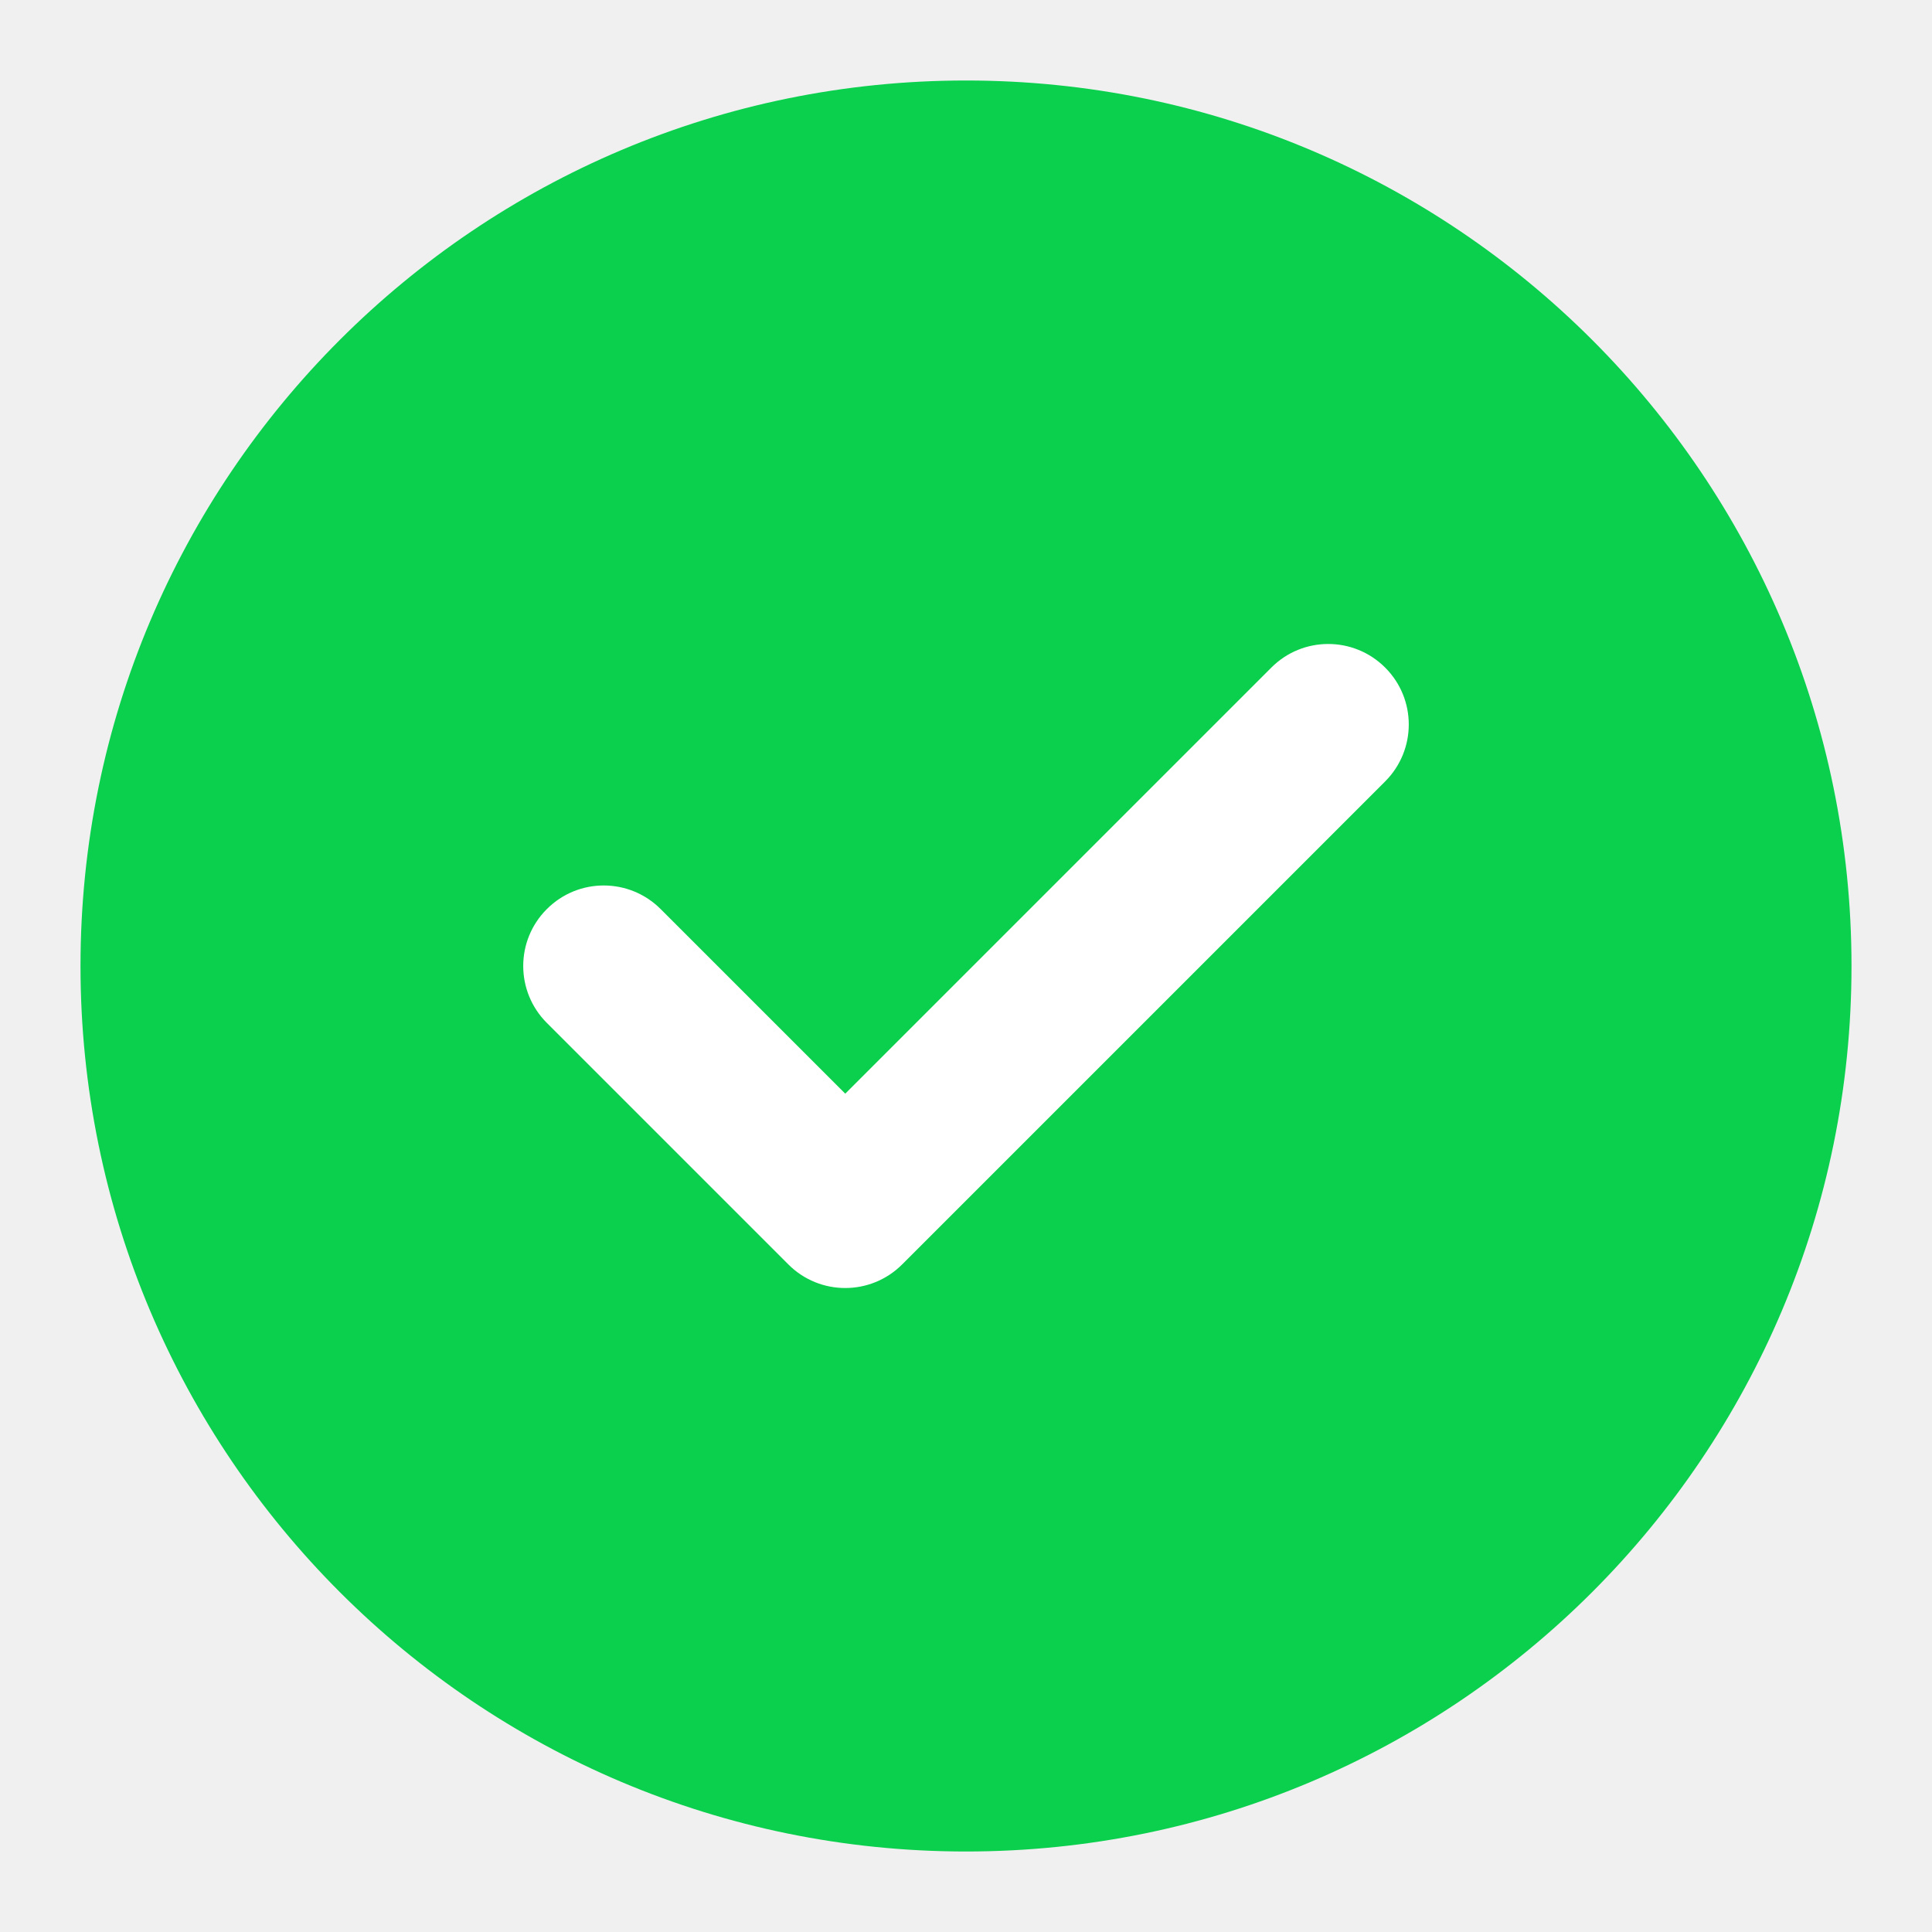
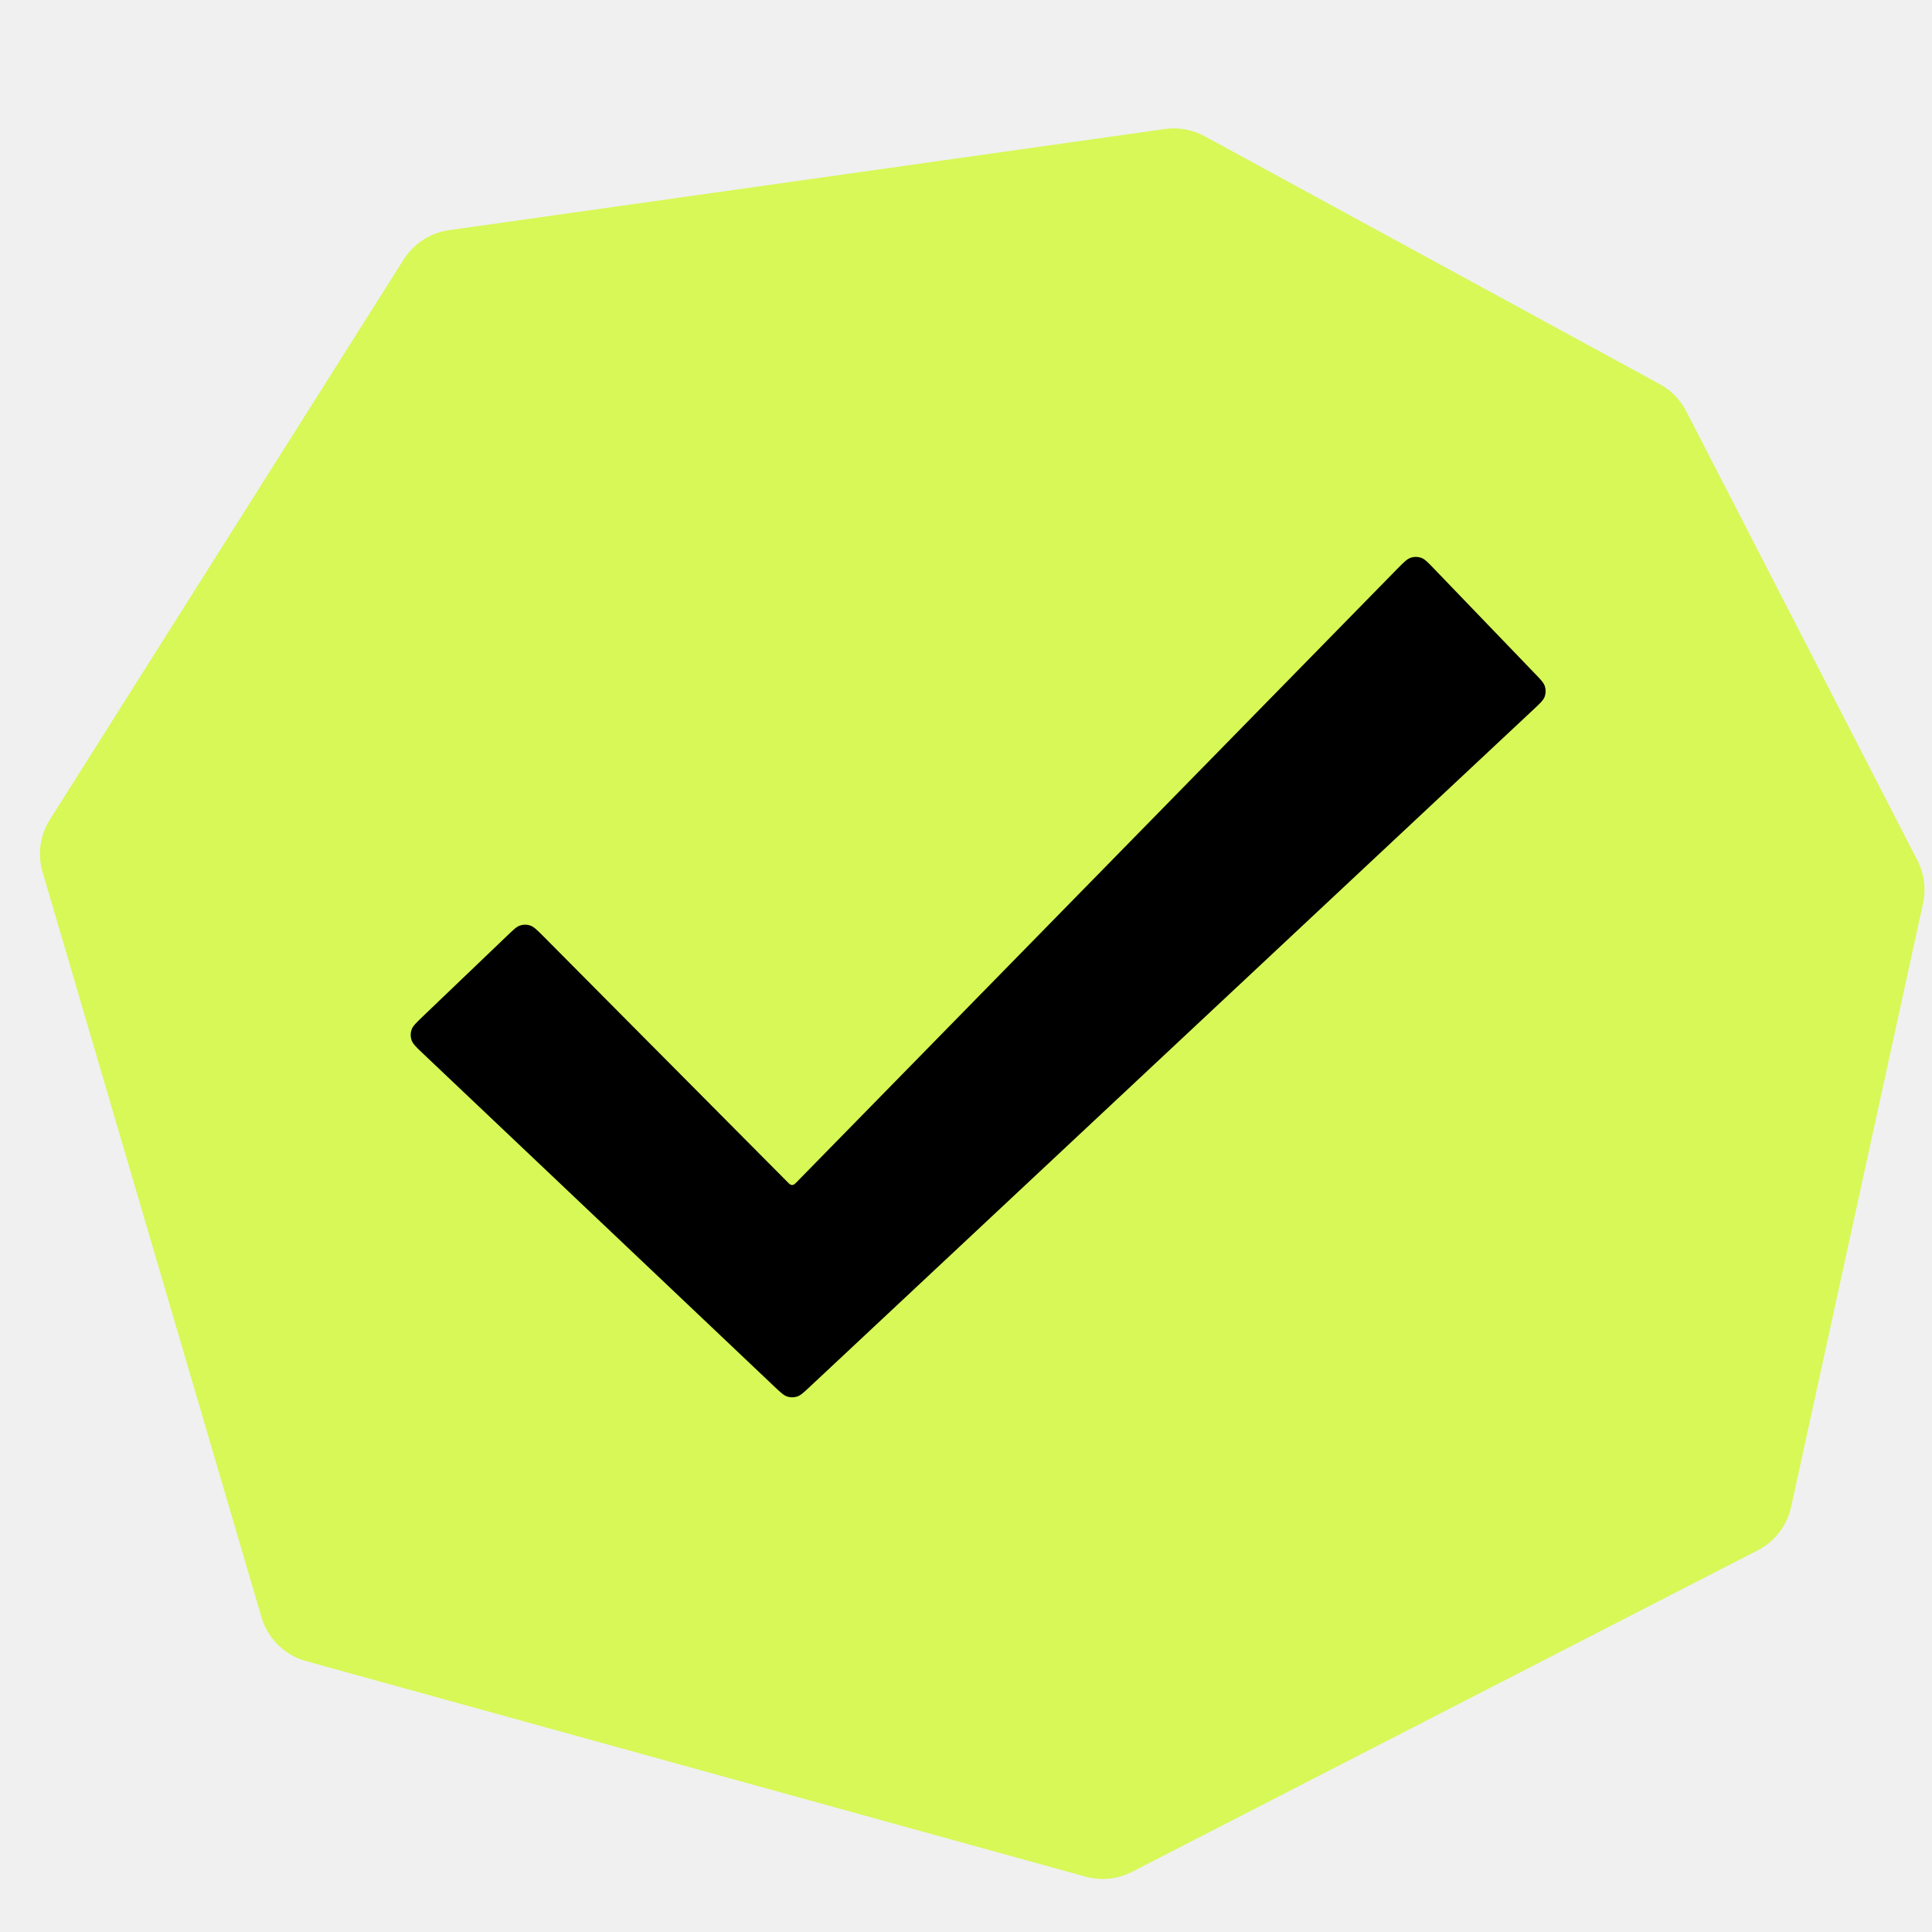
<svg xmlns="http://www.w3.org/2000/svg" width="24" height="24" viewBox="0 0 24 24" fill="none">
-   <path d="M12 1C18.075 1 23 5.925 23 12C23 18.075 18.075 23 12 23C5.925 23 1 18.075 1 12C1 5.925 5.925 1 12 1Z" fill="#0AD04D" />
-   <path d="M15.793 8.293C16.183 7.902 16.816 7.902 17.207 8.293C17.598 8.683 17.598 9.316 17.207 9.707L11.207 15.707C10.816 16.098 10.183 16.098 9.793 15.707L6.793 12.707C6.402 12.316 6.402 11.683 6.793 11.293C7.183 10.902 7.816 10.902 8.207 11.293L10.5 13.586L15.793 8.293Z" fill="white" />
+   <path d="M3.248 20.089L0.529 10.833C0.464 10.613 0.497 10.375 0.62 10.181L5.014 3.224C5.14 3.026 5.346 2.892 5.579 2.859L14.469 1.603C14.64 1.579 14.813 1.61 14.964 1.692L20.618 4.772C20.759 4.849 20.873 4.966 20.947 5.109L23.818 10.687C23.903 10.852 23.928 11.042 23.888 11.224L22.25 18.719C22.199 18.952 22.046 19.15 21.834 19.259L14.062 23.253C13.884 23.345 13.677 23.366 13.483 23.312L3.802 20.635C3.536 20.561 3.326 20.355 3.248 20.089Z" fill="#D7F856" />
+   <path d="M19.06 8.36C19.139 8.441 19.178 8.482 19.192 8.529C19.204 8.57 19.203 8.613 19.189 8.653C19.172 8.699 19.131 8.738 19.048 8.815L10.06 17.227C9.983 17.299 9.944 17.336 9.9 17.349C9.861 17.361 9.82 17.361 9.781 17.349C9.737 17.335 9.698 17.299 9.621 17.226L5.255 13.088C5.17 13.008 5.128 12.967 5.112 12.92C5.098 12.879 5.098 12.834 5.112 12.793C5.127 12.746 5.17 12.706 5.254 12.625L6.3 11.624C6.379 11.548 6.419 11.509 6.464 11.496C6.504 11.483 6.547 11.484 6.586 11.497C6.631 11.512 6.67 11.551 6.748 11.629L9.783 14.684C9.803 14.704 9.813 14.714 9.825 14.718C9.835 14.721 9.846 14.721 9.856 14.718C9.867 14.714 9.877 14.704 9.897 14.684L17.358 7.066C17.439 6.984 17.479 6.943 17.526 6.928C17.566 6.914 17.61 6.915 17.651 6.928C17.698 6.944 17.738 6.985 17.817 7.068L19.06 8.36Z" fill="black" />
</svg>
